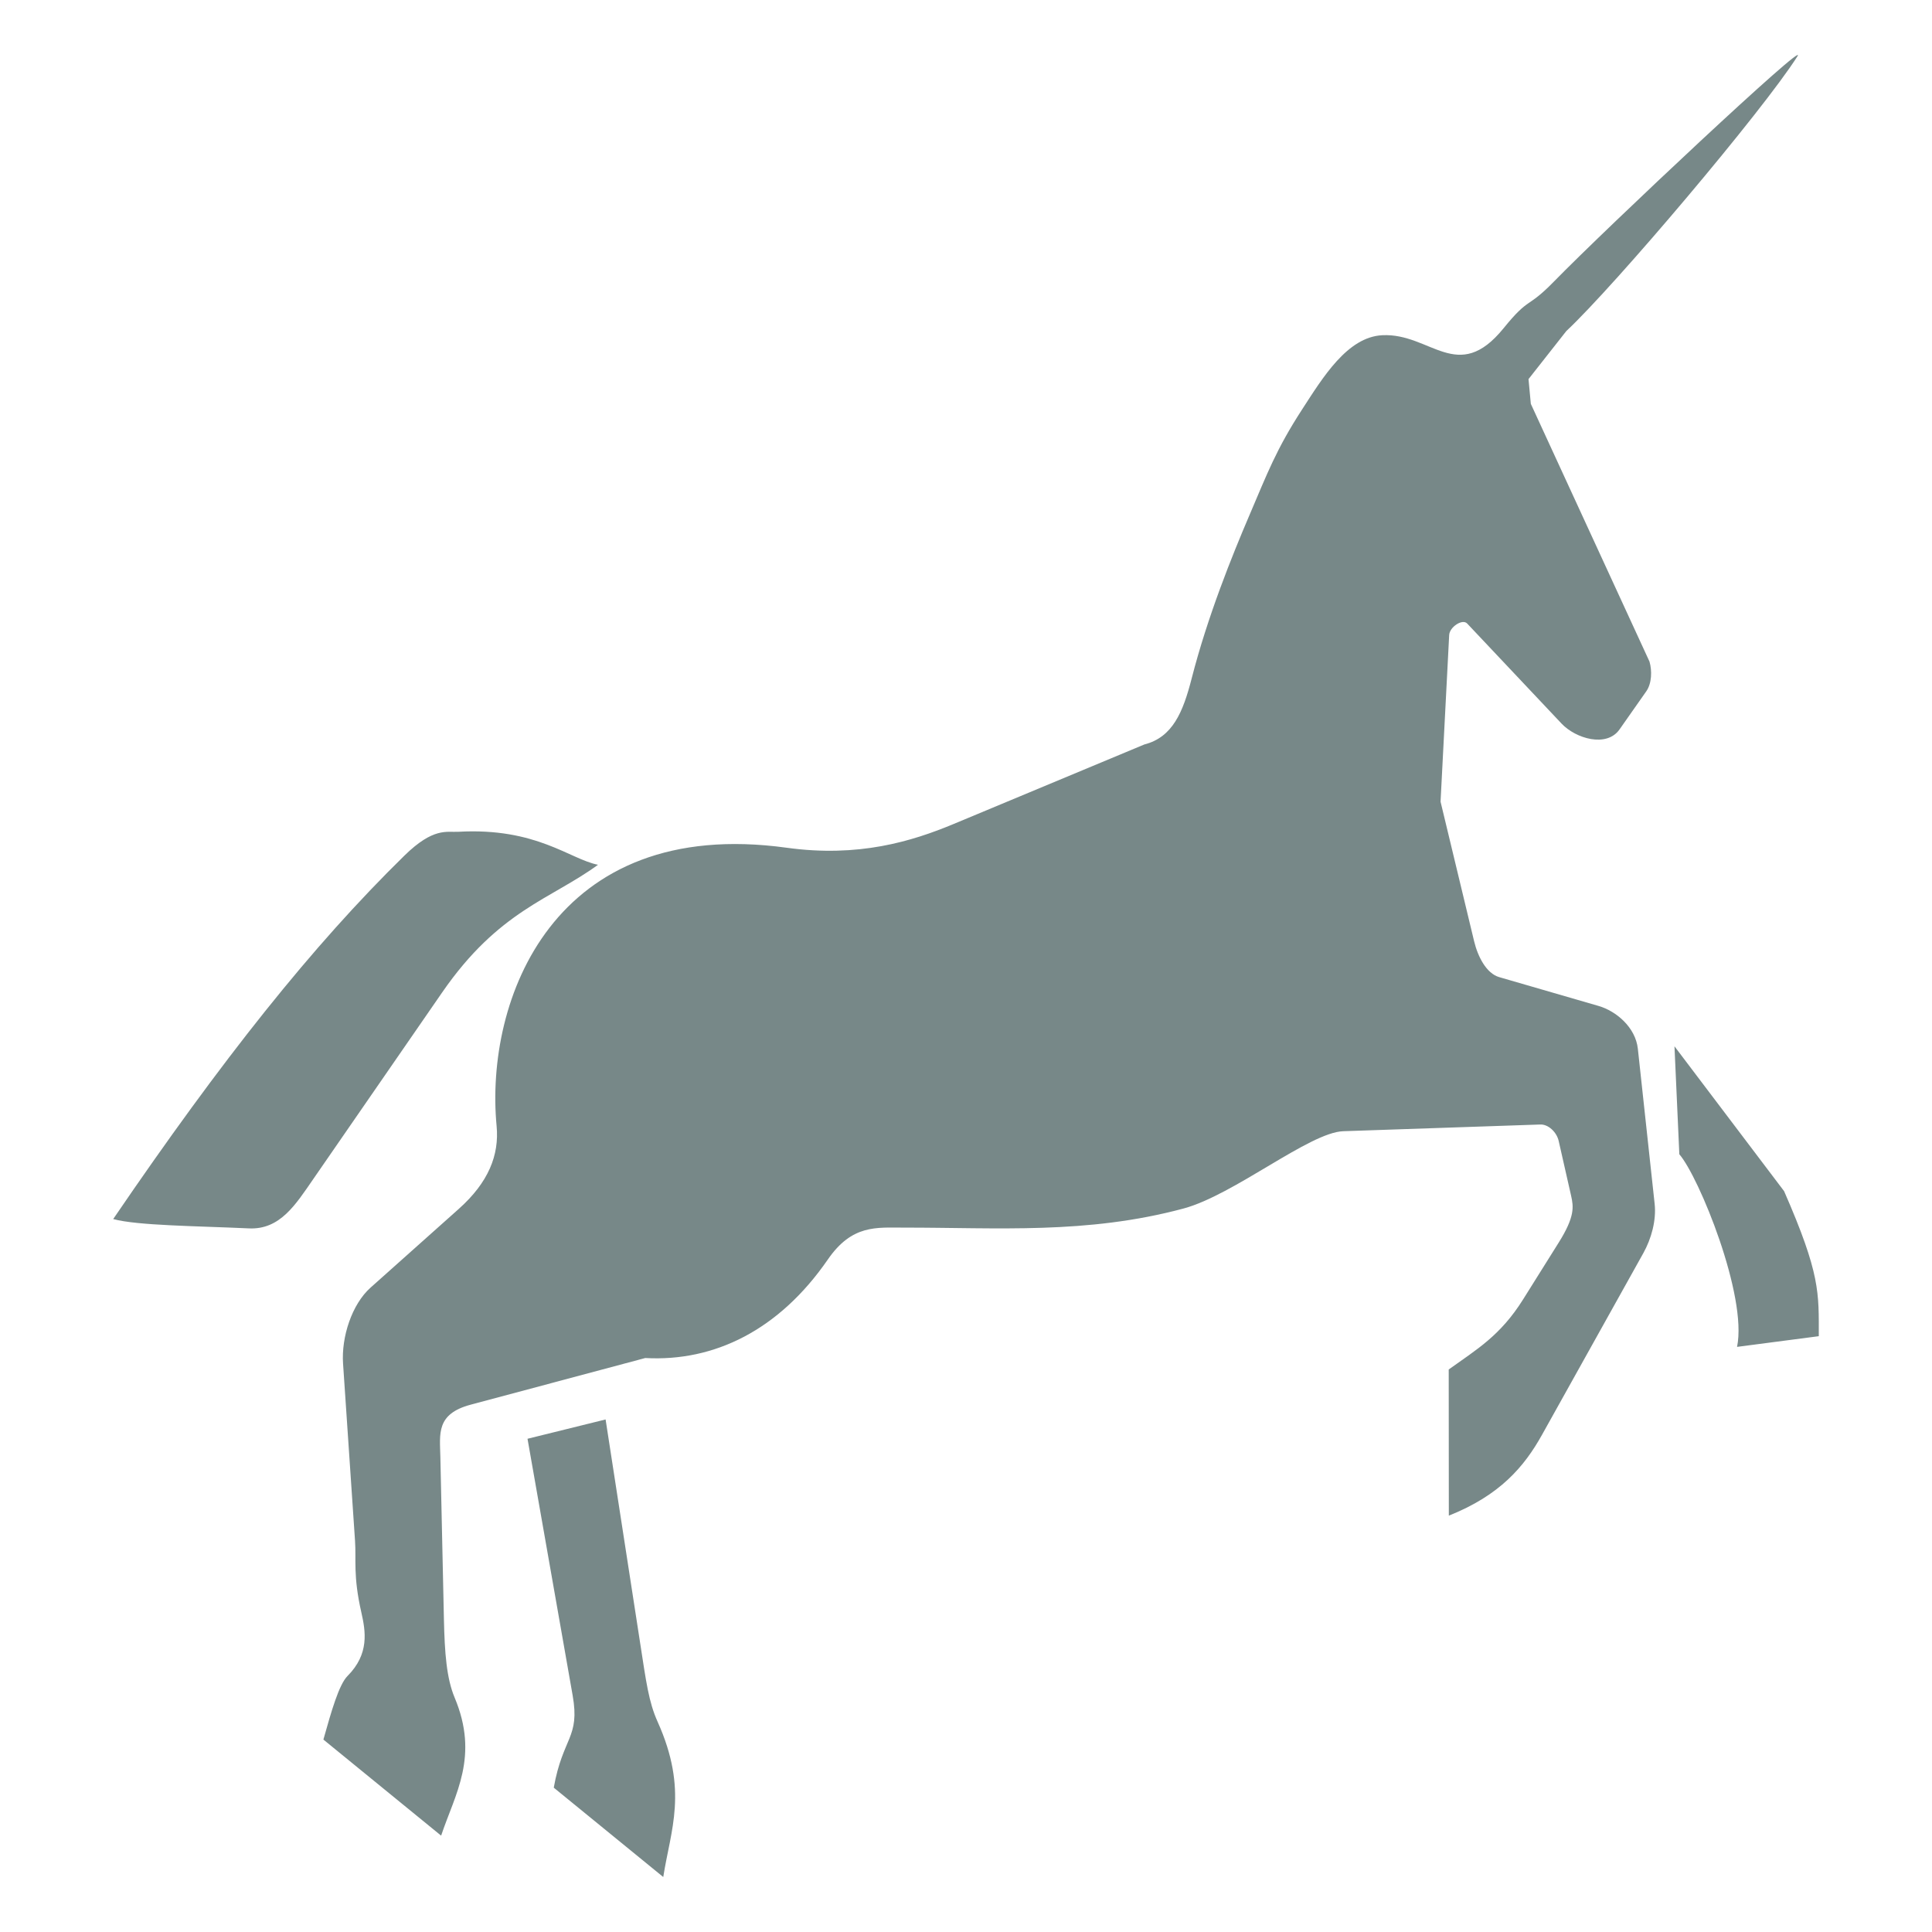
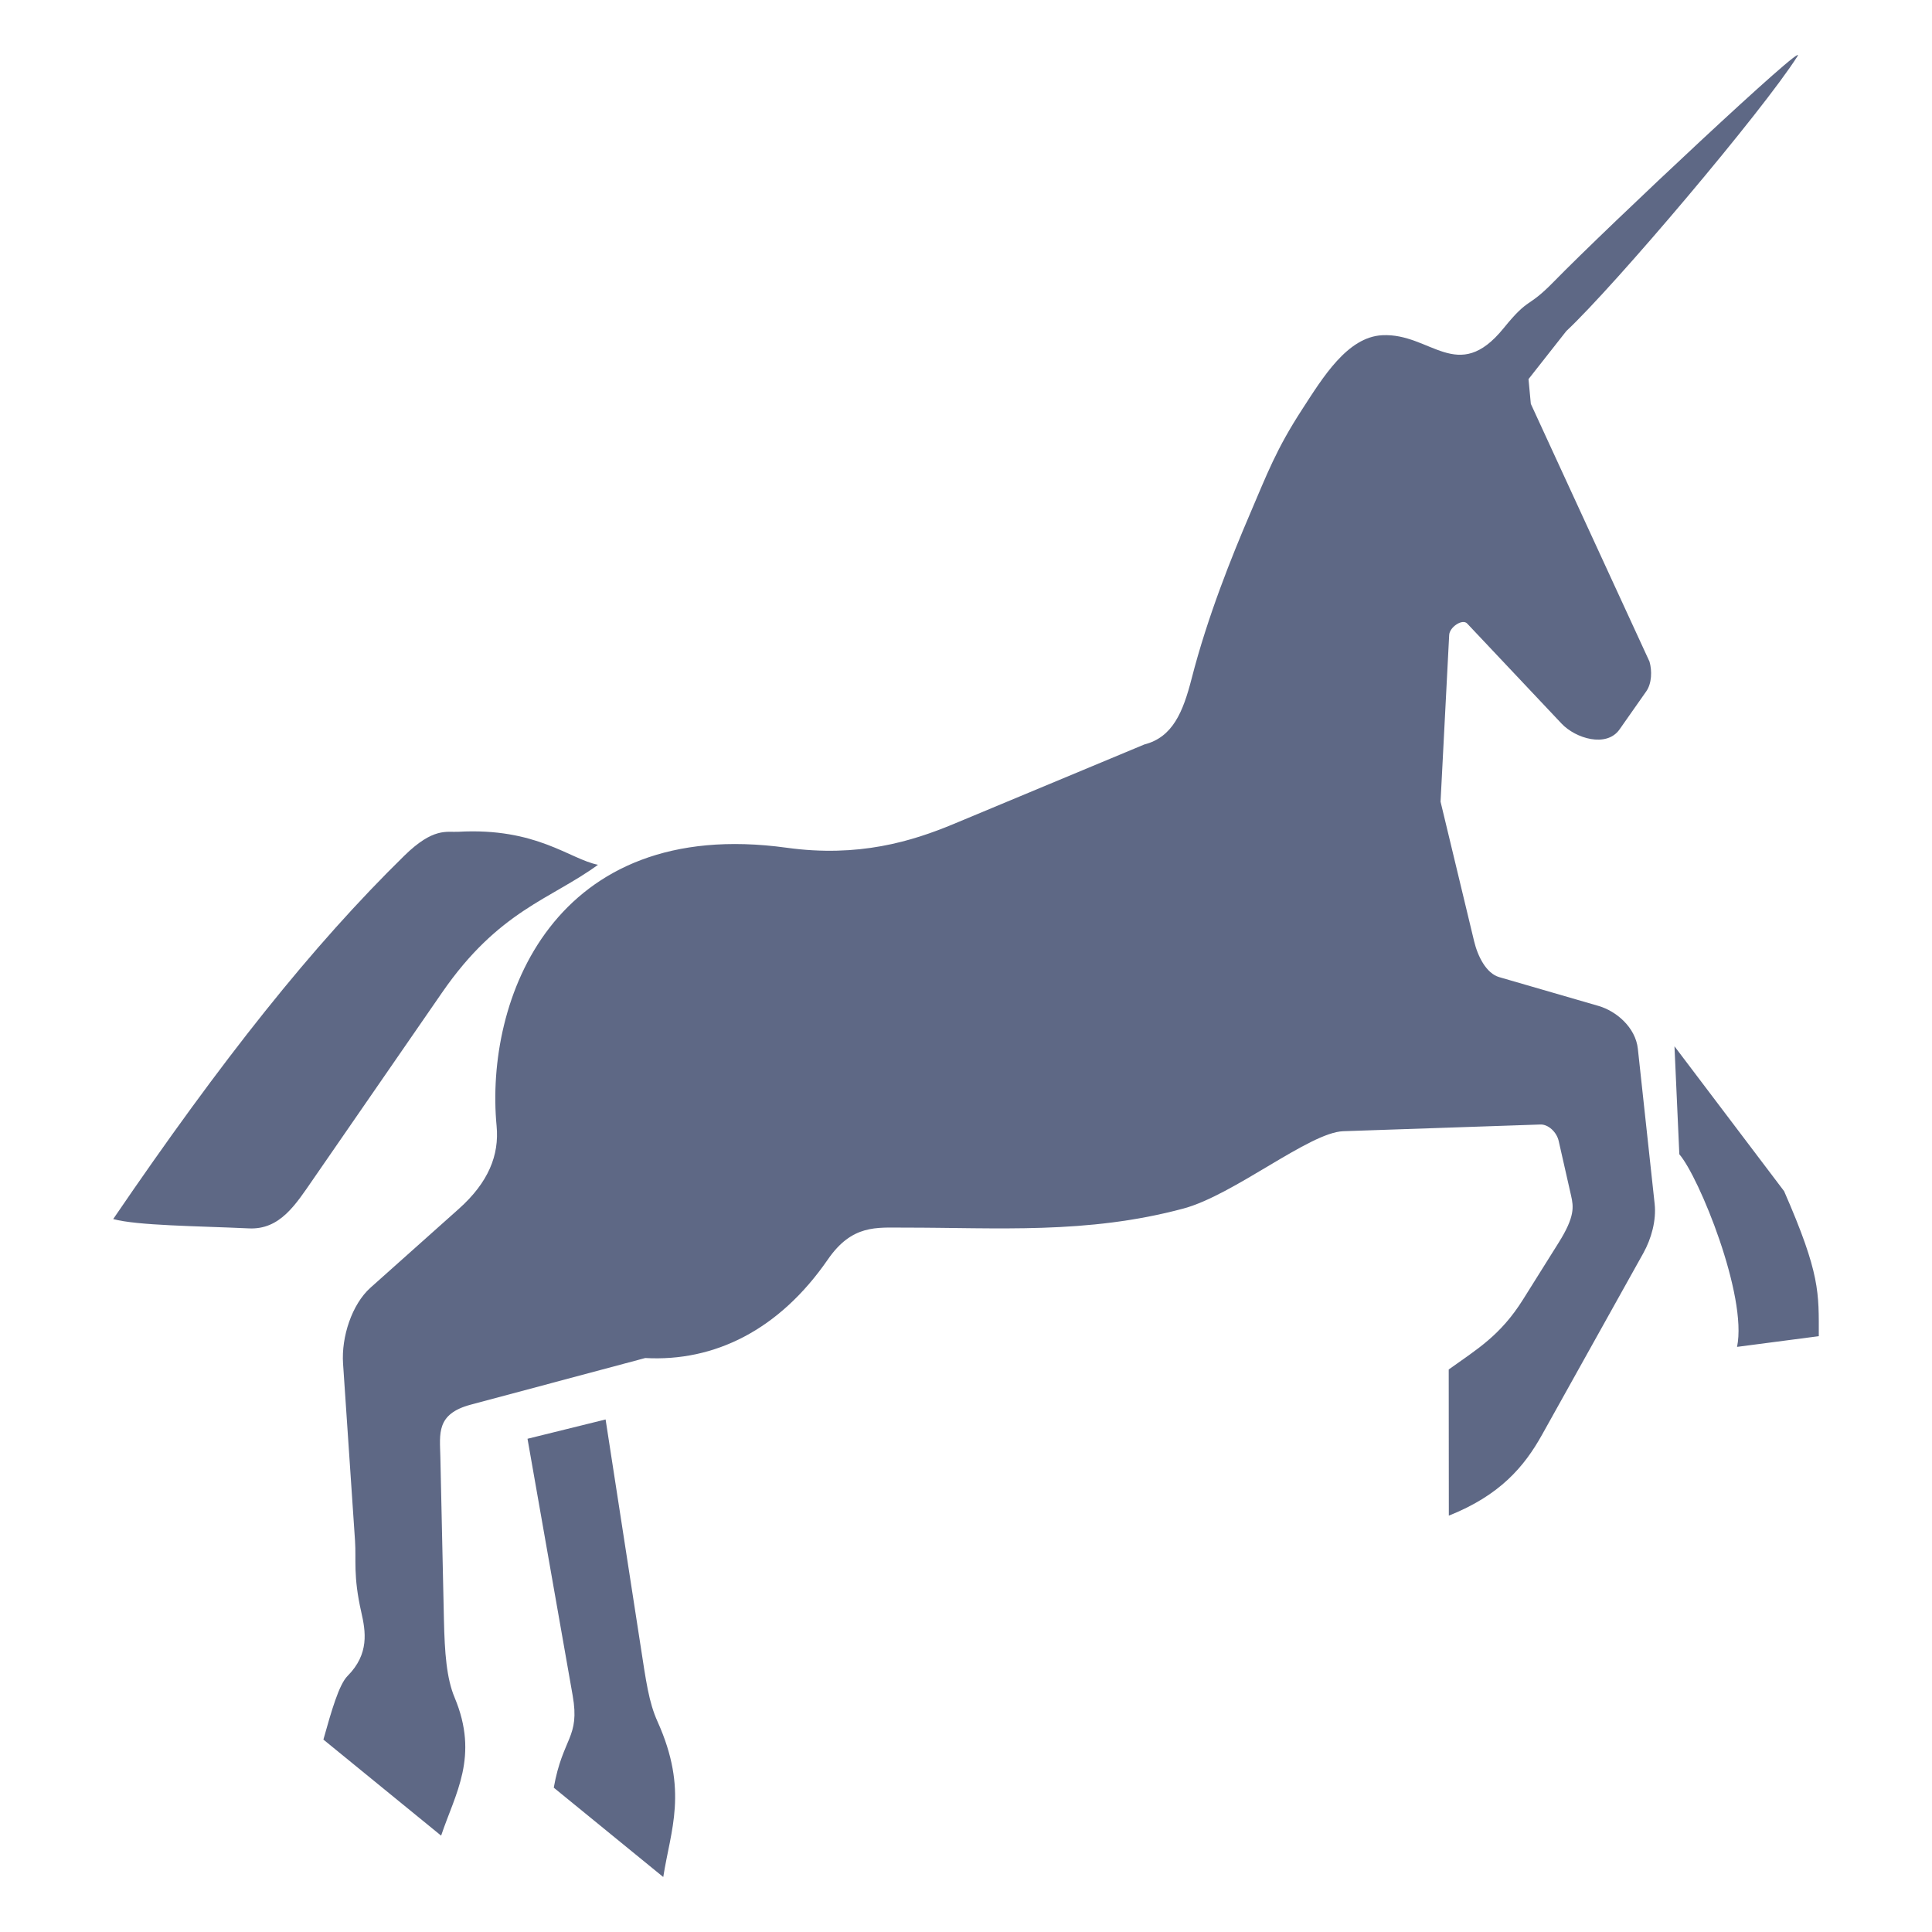
<svg xmlns="http://www.w3.org/2000/svg" version="1.1" width="128" height="128" viewBox="0 0 256 256" id="unicorn-auth-logo">
  <g id="g777">
    <g id="g888" transform="matrix(0.3614854,0,0,0.336,-15.42466,-49.33784)">
-       <path id="p7788" style="opacity:1;fill:#778888;fill-opacity:1;fill-rule:nonzero;stroke:none;stroke-width:0;" d="m 616.826,277.38 -13.866,18.963 0.843,9.75 43.504,101.656 c 0.971,3.61 0.849,8.604 -1.173,11.703 l -9.808,15.036 c -4.749,7.281 -16.087,3.604 -21.252,-2.288 l -34.601,-39.47 c -1.748,-1.994 -6.447,1.408 -6.596,4.516 l -3.161,65.738 12.308,55.065 c 1.337,5.98 4.456,12.651 9.185,14.127 l 36.431,11.369 c 6.434,2.008 13.543,8.412 14.396,16.884 l 6.16,61.187 c 0.652,6.474 -1.209,13.73 -4.148,19.4 l -37.151,71.67 c -6.495,12.53 -15.379,23.826 -34.147,31.864 l -0.042,-57.637 c 10.282,-7.948 18.903,-13.282 27.25,-27.613 l 13.085,-22.466 c 5.95,-10.215 5.446,-14.081 4.523,-18.463 l -4.546,-21.574 c -0.742,-3.522 -3.812,-6.606 -6.713,-6.499 l -72.261,2.648 c -12.373,0.453 -40.014,25.13 -58.571,30.493 -35.467,10.25 -68.227,7.484 -102.55,7.523 -9.956,0.011 -18.912,-1.302 -27.806,12.573 -17.841,27.831 -41.592,40.368 -66.93,38.855 l -63.99,18.399 c -12.731,3.66 -11.296,11.48 -11.111,20.561 l 1.308,64.204 c 0.266,13.082 0.962,23.15 3.912,30.718 9.086,23.315 0.205,37.909 -4.941,54.473 l -43.155,-37.887 c 2.945,-11.257 5.698,-21.668 8.852,-25.08 8.054,-8.715 6.645,-17.571 5.033,-25.205 -3.021,-14.305 -1.814,-20.539 -2.286,-28.053 l -4.392,-69.943 c -0.659,-10.503 3.233,-23.375 10.083,-29.951 l 32.329,-31.036 c 10.878,-10.443 14.889,-21.212 13.874,-32.687 -4.386,-49.591 20.717,-122.462 106.348,-109.748 26.276,3.901 45.754,-2.449 61.161,-9.361 l 69.932,-31.371 c 10.397,-2.845 14.184,-12.815 17.334,-26.012 5.864,-24.568 14.823,-48.419 21.159,-64.355 6.639,-16.696 9.838,-26.026 19.386,-41.852 7.545,-12.507 16.534,-28.477 29.327,-29.168 17.746,-0.958 27.616,19.594 44.484,-2.775 9.563,-12.681 8.485,-7.436 18.269,-18.205 20.112,-22.136 93.856,-96.519 89.421,-89.005 -12.713,21.539 -66.909,90.428 -84.696,108.329 z m 39.634,282.073 40.188,57.138 c 13.329,32.775 12.712,40.035 12.714,57.188 l -29.961,4.214 c 3.872,-20.041 -13.977,-67.08 -21.159,-75.954 z M 261.87,487.875 c -17.302,13.609 -36.346,17.972 -57.125,50.342 l -47.295,73.678 c -6.395,9.962 -12.121,19.941 -23.515,19.372 -19.018,-0.95 -40.844,-1.074 -49.772,-3.679 39.897,-62.975 73.021,-107.807 106.758,-143.343 10.647,-11.215 15.535,-9.126 19.7,-9.381 28.717,-1.758 40.922,10.827 51.248,13.011 z m 2.787,218.745 12.656,88.112 c 2.216,15.432 3.144,23.282 6.407,31.09 11.358,27.175 4.741,42.724 2.074,61.24 l -40.137,-35.237 c 3.317,-20.005 9.668,-19.582 6.925,-36.362 L 236.034,714.233 Z" />
+       <path id="p7788" style="opacity:1;fill:#5E6885;fill-opacity:1;fill-rule:nonzero;stroke:none;stroke-width:0;" d="m 616.826,277.38 -13.866,18.963 0.843,9.75 43.504,101.656 c 0.971,3.61 0.849,8.604 -1.173,11.703 l -9.808,15.036 c -4.749,7.281 -16.087,3.604 -21.252,-2.288 l -34.601,-39.47 c -1.748,-1.994 -6.447,1.408 -6.596,4.516 l -3.161,65.738 12.308,55.065 c 1.337,5.98 4.456,12.651 9.185,14.127 l 36.431,11.369 c 6.434,2.008 13.543,8.412 14.396,16.884 l 6.16,61.187 c 0.652,6.474 -1.209,13.73 -4.148,19.4 l -37.151,71.67 c -6.495,12.53 -15.379,23.826 -34.147,31.864 l -0.042,-57.637 c 10.282,-7.948 18.903,-13.282 27.25,-27.613 l 13.085,-22.466 c 5.95,-10.215 5.446,-14.081 4.523,-18.463 l -4.546,-21.574 c -0.742,-3.522 -3.812,-6.606 -6.713,-6.499 l -72.261,2.648 c -12.373,0.453 -40.014,25.13 -58.571,30.493 -35.467,10.25 -68.227,7.484 -102.55,7.523 -9.956,0.011 -18.912,-1.302 -27.806,12.573 -17.841,27.831 -41.592,40.368 -66.93,38.855 l -63.99,18.399 c -12.731,3.66 -11.296,11.48 -11.111,20.561 l 1.308,64.204 c 0.266,13.082 0.962,23.15 3.912,30.718 9.086,23.315 0.205,37.909 -4.941,54.473 l -43.155,-37.887 c 2.945,-11.257 5.698,-21.668 8.852,-25.08 8.054,-8.715 6.645,-17.571 5.033,-25.205 -3.021,-14.305 -1.814,-20.539 -2.286,-28.053 l -4.392,-69.943 c -0.659,-10.503 3.233,-23.375 10.083,-29.951 l 32.329,-31.036 c 10.878,-10.443 14.889,-21.212 13.874,-32.687 -4.386,-49.591 20.717,-122.462 106.348,-109.748 26.276,3.901 45.754,-2.449 61.161,-9.361 l 69.932,-31.371 c 10.397,-2.845 14.184,-12.815 17.334,-26.012 5.864,-24.568 14.823,-48.419 21.159,-64.355 6.639,-16.696 9.838,-26.026 19.386,-41.852 7.545,-12.507 16.534,-28.477 29.327,-29.168 17.746,-0.958 27.616,19.594 44.484,-2.775 9.563,-12.681 8.485,-7.436 18.269,-18.205 20.112,-22.136 93.856,-96.519 89.421,-89.005 -12.713,21.539 -66.909,90.428 -84.696,108.329 z m 39.634,282.073 40.188,57.138 c 13.329,32.775 12.712,40.035 12.714,57.188 l -29.961,4.214 c 3.872,-20.041 -13.977,-67.08 -21.159,-75.954 z M 261.87,487.875 c -17.302,13.609 -36.346,17.972 -57.125,50.342 l -47.295,73.678 c -6.395,9.962 -12.121,19.941 -23.515,19.372 -19.018,-0.95 -40.844,-1.074 -49.772,-3.679 39.897,-62.975 73.021,-107.807 106.758,-143.343 10.647,-11.215 15.535,-9.126 19.7,-9.381 28.717,-1.758 40.922,10.827 51.248,13.011 z m 2.787,218.745 12.656,88.112 c 2.216,15.432 3.144,23.282 6.407,31.09 11.358,27.175 4.741,42.724 2.074,61.24 l -40.137,-35.237 c 3.317,-20.005 9.668,-19.582 6.925,-36.362 L 236.034,714.233 Z" />
    </g>
  </g>
</svg>
